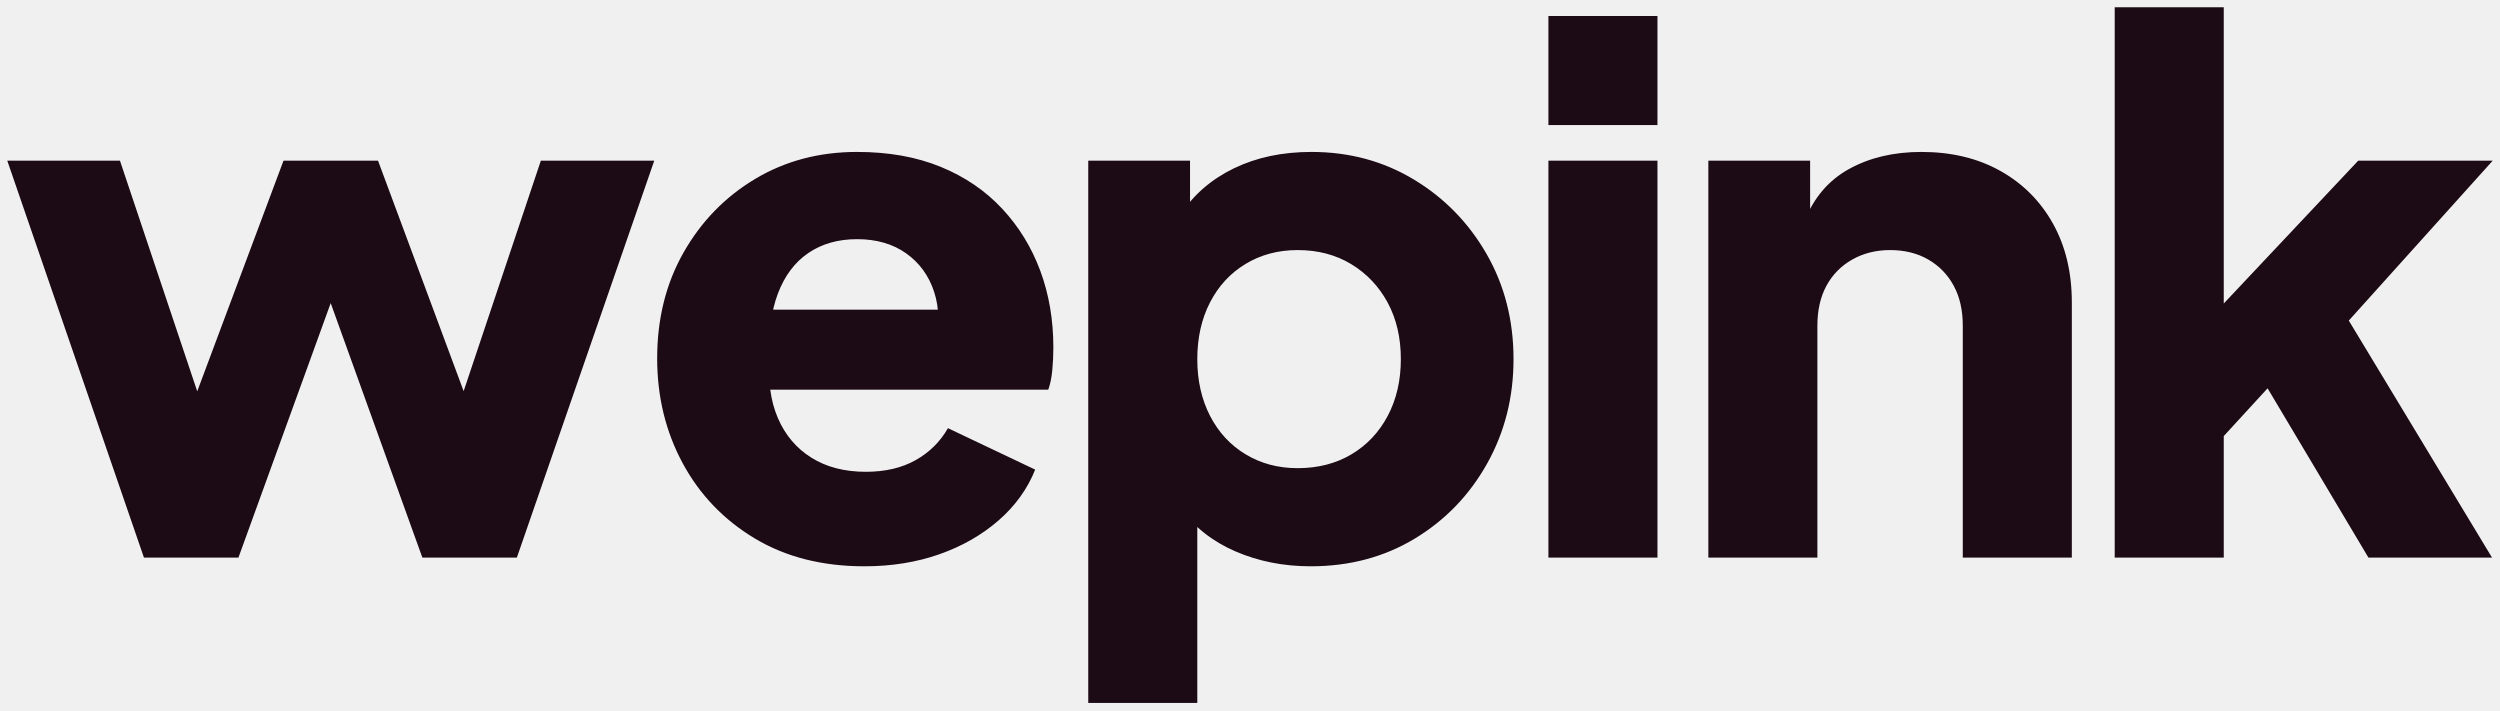
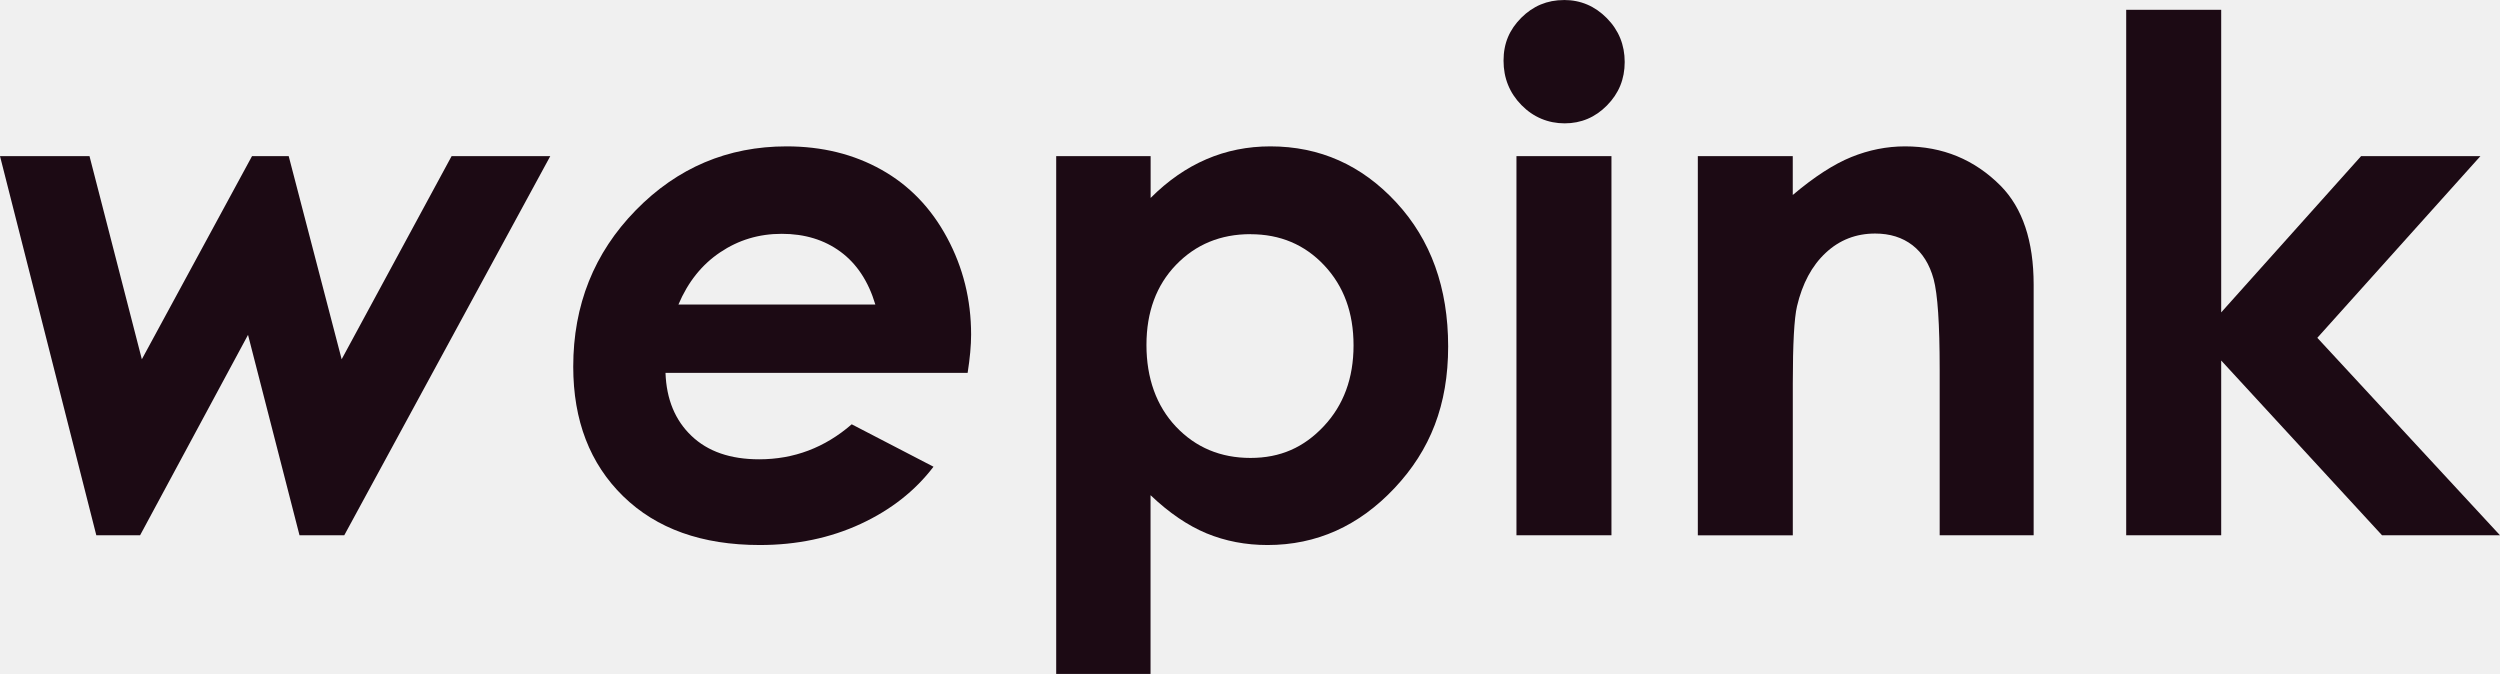
- <svg xmlns="http://www.w3.org/2000/svg" viewBox="1 -767 3439 977" role="img" aria-label="wepink">
-   <path fill="#1C0A14" d="M199 0 11 -546H166L298 -152L244 -153L391 -546H521L667 -153L613 -152L745 -546H901L712 0H582L430 -422H482L329 0Z M1190 12Q1103 12 1039.0 -26.5Q975 -65 940.0 -130.0Q905 -195 905 -274Q905 -356 941.5 -420.0Q978 -484 1040.0 -521.0Q1102 -558 1180 -558Q1245 -558 1295.0 -537.5Q1345 -517 1379.5 -480.0Q1414 -443 1432.0 -394.5Q1450 -346 1450 -289Q1450 -273 1448.5 -257.5Q1447 -242 1443 -231H1034V-341H1358L1287 -289Q1297 -332 1286.0 -365.5Q1275 -399 1247.5 -418.5Q1220 -438 1180 -438Q1141 -438 1113.0 -419.0Q1085 -400 1071.0 -363.0Q1057 -326 1060 -273Q1056 -227 1071.0 -192.0Q1086 -157 1117.0 -137.5Q1148 -118 1192 -118Q1232 -118 1260.5 -134.0Q1289 -150 1305 -178L1425 -121Q1409 -81 1374.5 -51.0Q1340 -21 1293.0 -4.5Q1246 12 1190 12Z M1498 200V-546H1638V-442L1625 -472Q1652 -513 1698.5 -535.5Q1745 -558 1805 -558Q1883 -558 1946.0 -520.0Q2009 -482 2046.0 -417.5Q2083 -353 2083 -273Q2083 -194 2046.5 -129.0Q2010 -64 1947.0 -26.0Q1884 12 1804 12Q1748 12 1700.5 -8.5Q1653 -29 1624 -69L1648 -100V200ZM1786 -123Q1828 -123 1860.0 -142.0Q1892 -161 1910.0 -195.0Q1928 -229 1928 -273Q1928 -317 1910.0 -350.5Q1892 -384 1860.0 -403.5Q1828 -423 1786 -423Q1746 -423 1714.5 -404.0Q1683 -385 1665.5 -351.0Q1648 -317 1648 -273Q1648 -229 1665.5 -195.0Q1683 -161 1714.5 -142.0Q1746 -123 1786 -123Z M2131 0V-546H2281V0ZM2131 -595V-745H2281V-595Z M2351 0V-546H2491V-438L2483 -462Q2502 -511 2544.5 -534.5Q2587 -558 2644 -558Q2706 -558 2752.5 -532.0Q2799 -506 2825.0 -459.5Q2851 -413 2851 -351V0H2701V-319Q2701 -351 2688.5 -374.0Q2676 -397 2653.5 -410.0Q2631 -423 2601 -423Q2572 -423 2549.0 -410.0Q2526 -397 2513.5 -374.0Q2501 -351 2501 -319V0Z M2910 0V-757H3060V-272L3004 -290L3245 -546H3430L3232 -326L3429 0H3259L3094 -277L3181 -299L3014 -117L3060 -204V0Z" />
+ <svg xmlns="http://www.w3.org/2000/svg" role="img" aria-label="wepink" width="115" height="31" viewBox="0 0 115 31" fill="none">
+   <g clip-path="url(#clip0_445_687)">
+     <path d="M0 7.181H4.117L6.525 16.526L11.594 7.181H13.28L15.716 16.526L20.774 7.181H25.313L15.837 24.621H13.777L11.409 15.404L6.445 24.621H4.43L0 7.181Z" fill="#1C0A14" />
+     <path d="M39.178 19.517L42.941 21.469C42.097 22.578 40.981 23.456 39.586 24.102C38.194 24.746 36.648 25.071 34.951 25.071C32.293 25.071 30.199 24.323 28.666 22.827C27.135 21.331 26.369 19.342 26.369 16.865C26.369 14.033 27.327 11.636 29.242 9.675C31.157 7.715 33.472 6.733 36.184 6.733C37.816 6.733 39.271 7.092 40.547 7.808C41.823 8.523 42.829 9.565 43.565 10.934C44.302 12.302 44.671 13.787 44.671 15.389C44.671 15.89 44.617 16.478 44.511 17.153H30.613C30.656 18.365 31.054 19.331 31.807 20.049C32.559 20.769 33.597 21.128 34.921 21.128C36.523 21.128 37.941 20.592 39.18 19.517H39.178ZM40.266 14.01C39.947 12.942 39.411 12.131 38.666 11.582C37.919 11.031 37.017 10.756 35.961 10.756C34.905 10.756 33.971 11.04 33.129 11.606C32.284 12.172 31.645 12.974 31.207 14.01H40.269H40.266Z" fill="#1C0A14" />
+     <path d="M52.929 7.181V9.105C53.719 8.314 54.572 7.721 55.49 7.326C56.407 6.93 57.39 6.733 58.435 6.733C60.708 6.733 62.641 7.594 64.23 9.314C65.821 11.035 66.615 13.242 66.615 15.936C66.615 18.629 65.793 20.704 64.15 22.451C62.507 24.197 60.559 25.071 58.305 25.071C57.301 25.071 56.369 24.891 55.503 24.535C54.639 24.176 53.78 23.592 52.925 22.779V31.002H48.585V7.181H52.925H52.929ZM57.524 10.771C56.146 10.771 55.004 11.243 54.097 12.183C53.191 13.123 52.737 14.353 52.737 15.871C52.737 17.388 53.191 18.672 54.097 19.63C55.004 20.585 56.146 21.065 57.524 21.065C58.901 21.065 59.981 20.579 60.894 19.606C61.807 18.633 62.263 17.395 62.263 15.888C62.263 14.381 61.814 13.166 60.918 12.209C60.022 11.254 58.89 10.774 57.524 10.774V10.771Z" fill="#1C0A14" />
+     <path d="M71.942 0C72.708 0 73.365 0.279 73.913 0.834C74.462 1.39 74.736 2.064 74.736 2.853C74.736 3.642 74.464 4.299 73.922 4.849C73.38 5.4 72.73 5.674 71.974 5.674C71.219 5.674 70.534 5.393 69.986 4.833C69.437 4.271 69.163 3.59 69.163 2.791C69.163 1.991 69.435 1.364 69.977 0.819C70.521 0.275 71.173 0.002 71.942 0.002V0ZM69.757 7.181H74.127V24.621H69.757V7.181Z" fill="#1C0A14" />
+     <path d="M78.097 7.181H82.467V8.969C83.458 8.132 84.356 7.551 85.162 7.224C85.967 6.898 86.79 6.733 87.632 6.733C89.359 6.733 90.825 7.337 92.028 8.545C93.04 9.572 93.548 11.089 93.548 13.097V24.623H89.225V16.986C89.225 14.905 89.132 13.523 88.947 12.84C88.761 12.157 88.435 11.636 87.973 11.279C87.509 10.923 86.939 10.743 86.257 10.743C85.373 10.743 84.613 11.04 83.981 11.632C83.346 12.224 82.908 13.043 82.662 14.089C82.534 14.634 82.469 15.815 82.469 17.628V24.625H78.1V7.181H78.097Z" fill="#1C0A14" />
+     <path d="M97.805 0.45H102.175V14.37L108.611 7.181H114.1L106.597 15.54L114.998 24.621H109.572L102.175 16.584V24.621H97.805V0.45Z" fill="#1C0A14" />
+   </g>
+   <defs>
+     <clipPath id="clip0_445_687">
+       <rect width="115" height="31" fill="white" />
+     </clipPath>
+   </defs>
</svg>
